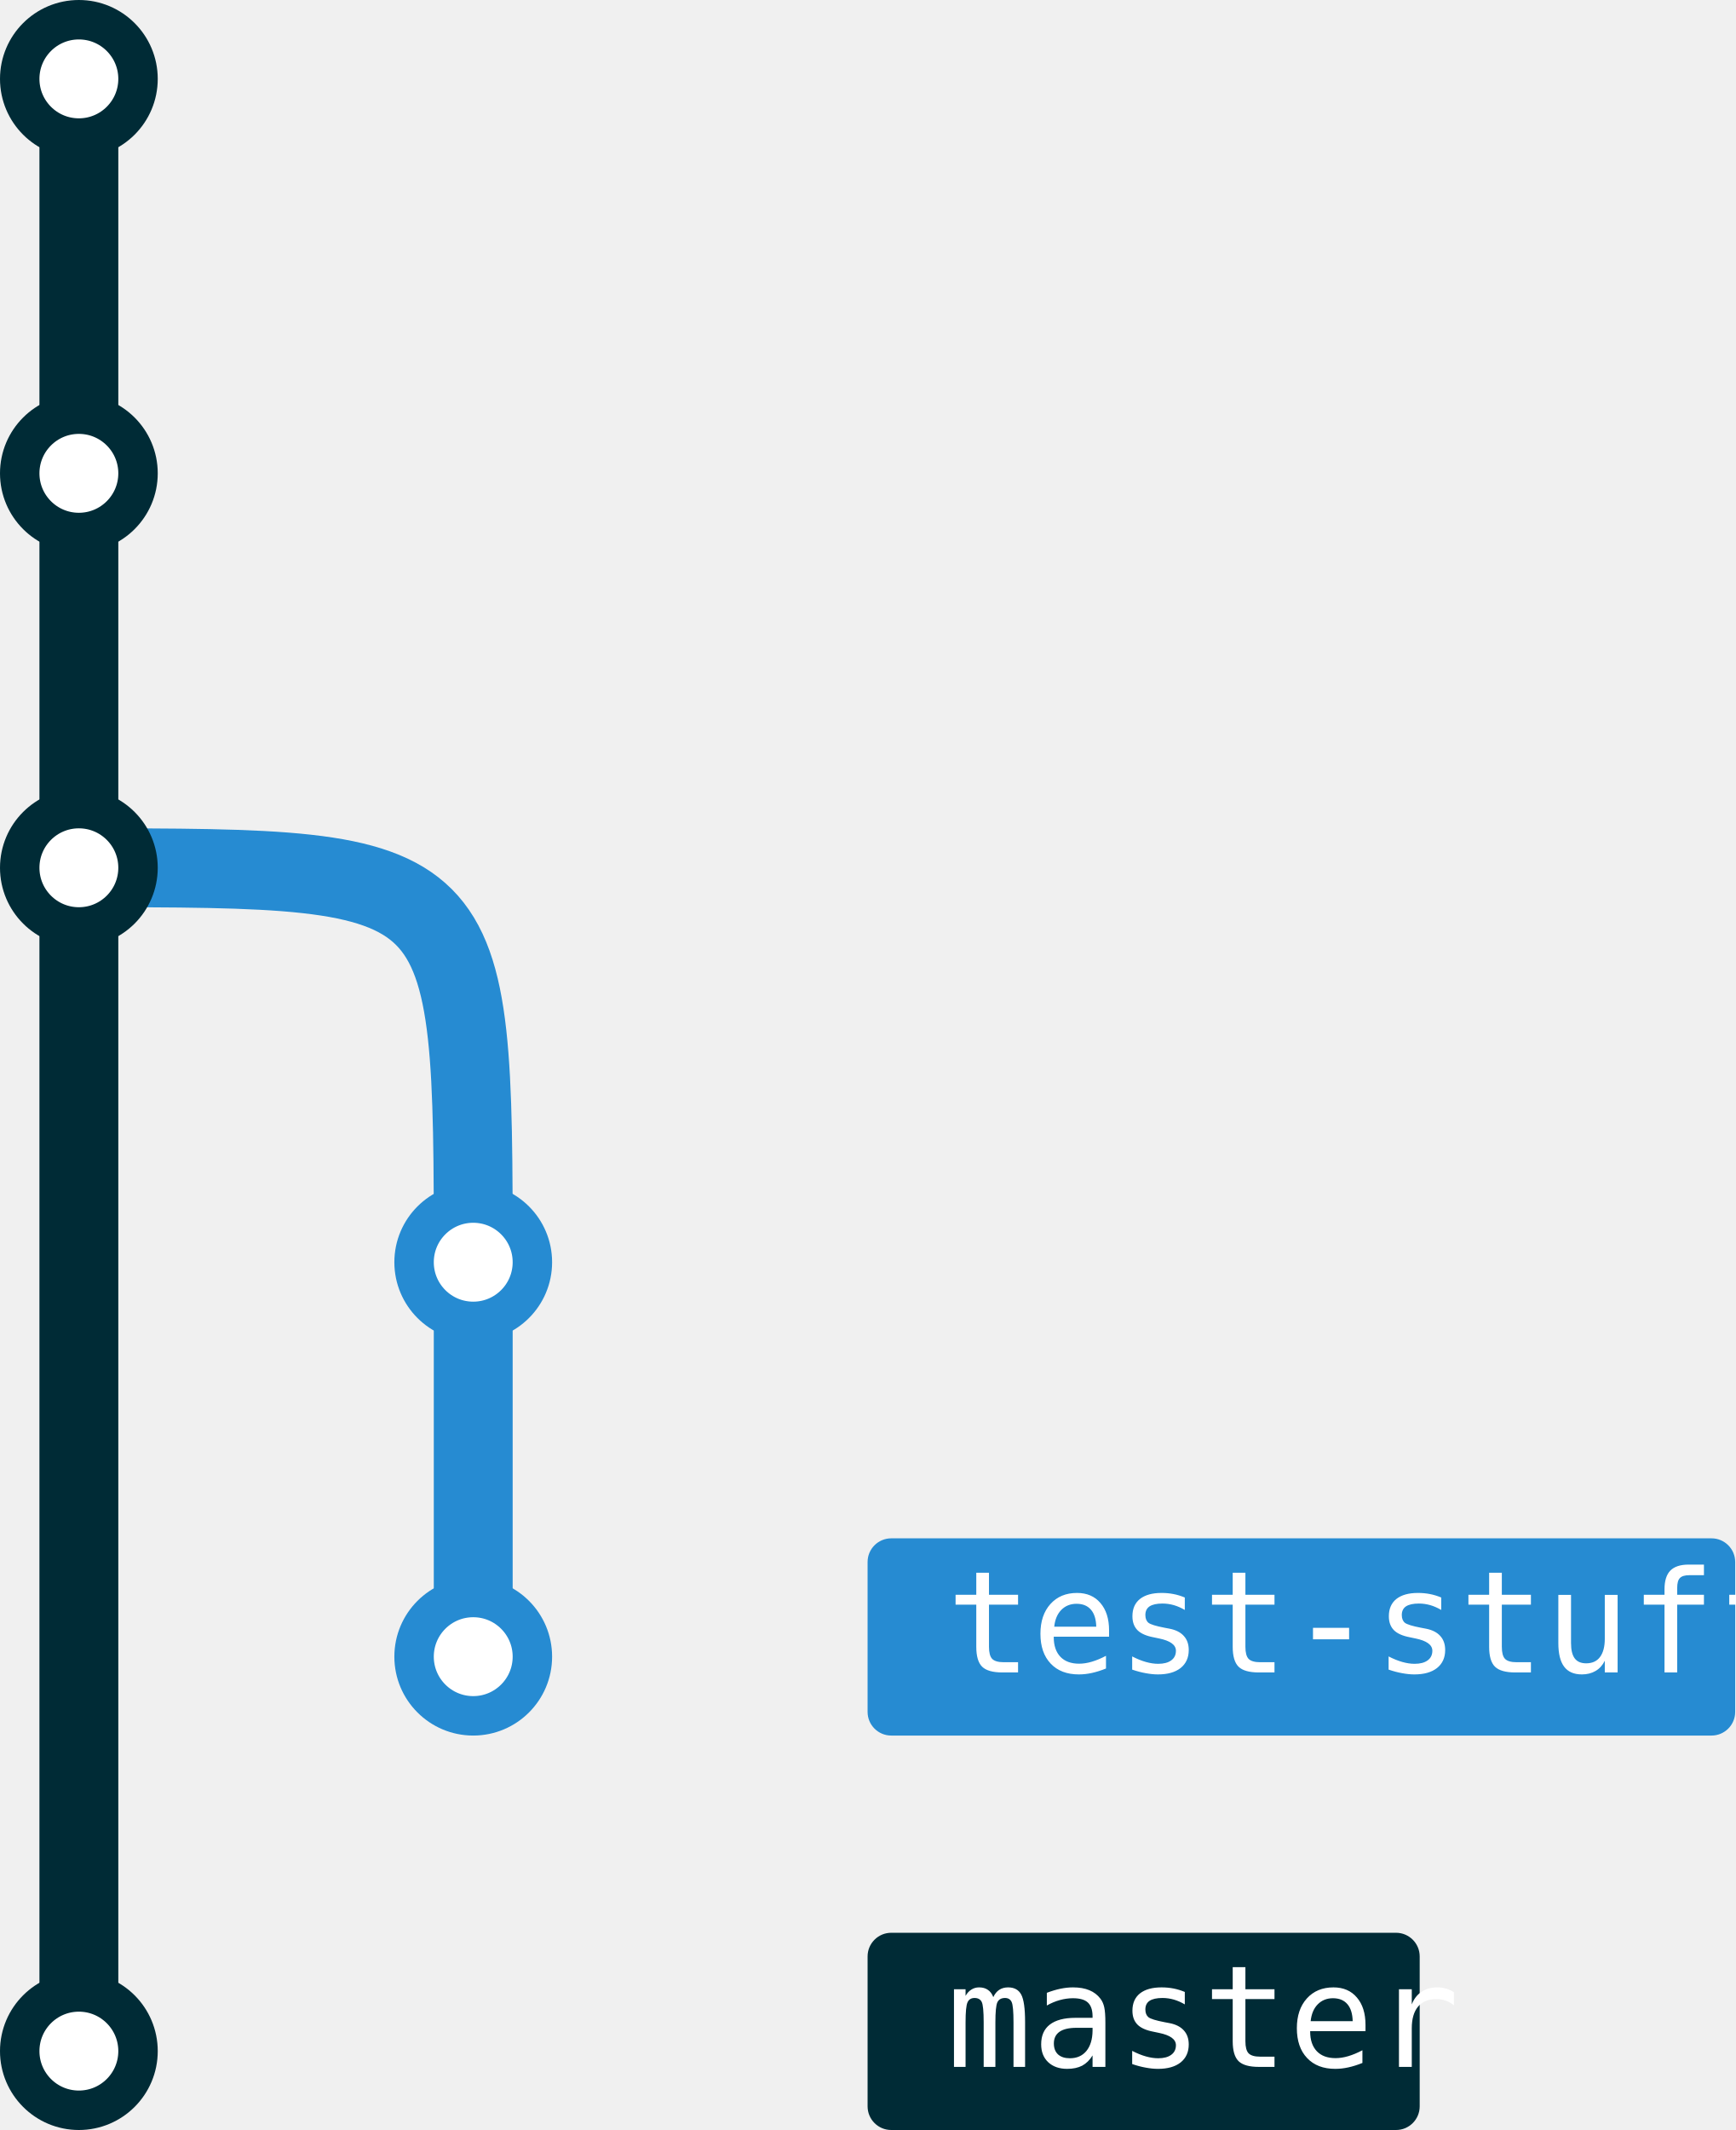
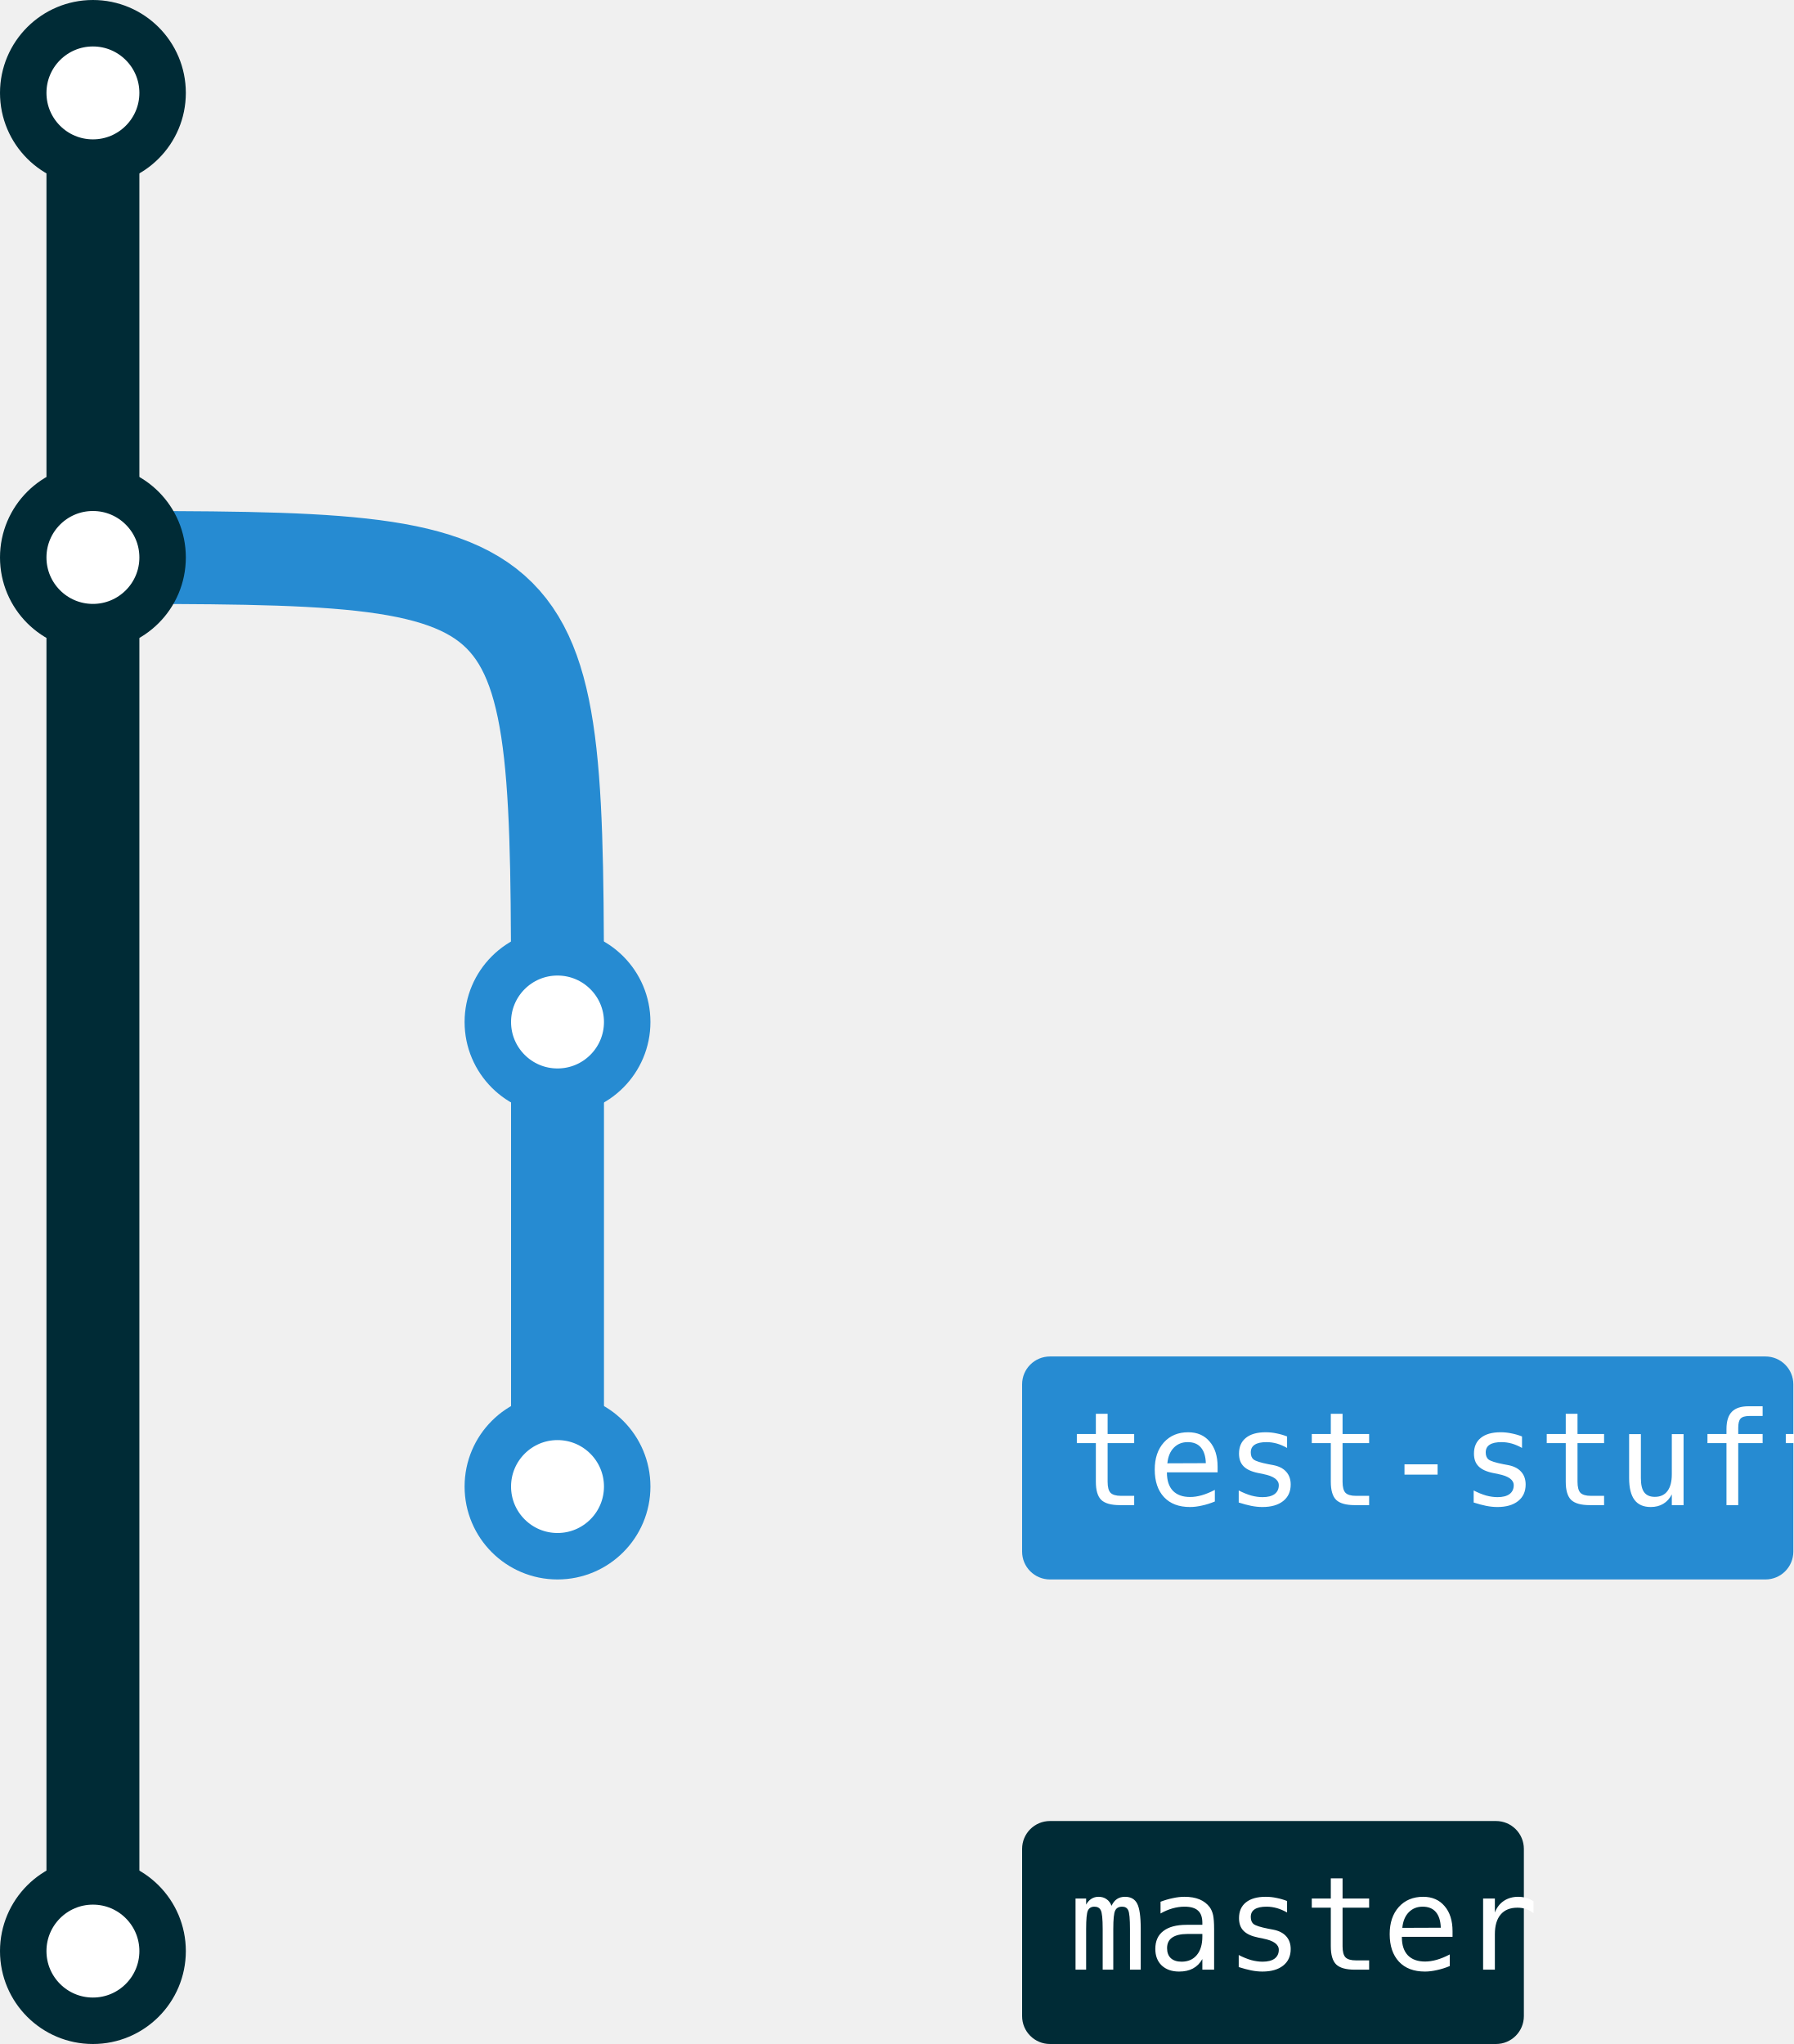
- <svg xmlns="http://www.w3.org/2000/svg" viewBox="-10 -10 220 270">
+ <svg xmlns="http://www.w3.org/2000/svg" viewBox="-10 -10 193 220">
  <style type="text/css">
.branch {
	fill: none;
	stroke-width: 10;
+ 	stroke-linecap: round;
}
.commit {
	fill: #fff;
	stroke-width: 5;
}
.label-tag {
	fill: #333;
}
.label-rect {
	stroke: none;
}
.label-text {
	font-family: Inconsolata, Consolas, monospace;
- 	font-size: 18px;
+ 	font-size: 14px;
	fill: #fff;
	stroke: none;
}
.branch-master {stroke: #002b36; fill: #002b36}
.branch-test-stuff {stroke: #268bd2; fill: #268bd2}
</style>
  <g class="merge">
    <g class="branch-test-stuff">
-       <path class="branch" d="M0,100 C50,100 50,100 50,150" />
+       <path class="branch" d="M0,50 C50,50 50,50 50,100" />
    </g>
  </g>
  <g class="branch-test-stuff">
-     <path class="branch" d="M50,150 L50,200" />
+     <path class="branch" d="M50,100 L50,150" />
+     <circle class="commit" cx="50" cy="100" r="7.5" />
    <circle class="commit" cx="50" cy="150" r="7.5" />
-     <circle class="commit" cx="50" cy="200" r="7.5" />
-     <g class="label-branch" transform="translate(100,200)">
-       <rect x="0" y="-15" width="110" height="25" rx="3" class="label-rect" />
-       <text x="10" y="2" class="label-text">test-stuff</text>
+     <g class="label-branch" transform="translate(100,150)">
+       <rect x="0" y="-14" width="83" height="24" rx="3" class="label-rect" />
+       <text x="5" y="2" class="label-text">test-stuff</text>
    </g>
  </g>
  <g class="branch-master">
-     <path class="branch" d="M0,0 L0,250" />
+     <path class="branch" d="M0,0 L0,200" />
    <circle class="commit" cx="0" cy="0" r="7.5" />
    <circle class="commit" cx="0" cy="50" r="7.5" />
-     <circle class="commit" cx="0" cy="100" r="7.5" />
-     <circle class="commit" cx="0" cy="250" r="7.5" />
-     <g class="label-branch" transform="translate(100,250)">
-       <rect x="0" y="-15" width="70" height="25" rx="3" class="label-rect" />
-       <text x="10" y="2" class="label-text">master</text>
+     <circle class="commit" cx="0" cy="200" r="7.5" />
+     <g class="label-branch" transform="translate(100,200)">
+       <rect x="0" y="-14" width="54" height="24" rx="3" class="label-rect" />
+       <text x="5" y="2" class="label-text">master</text>
    </g>
  </g>
</svg>
